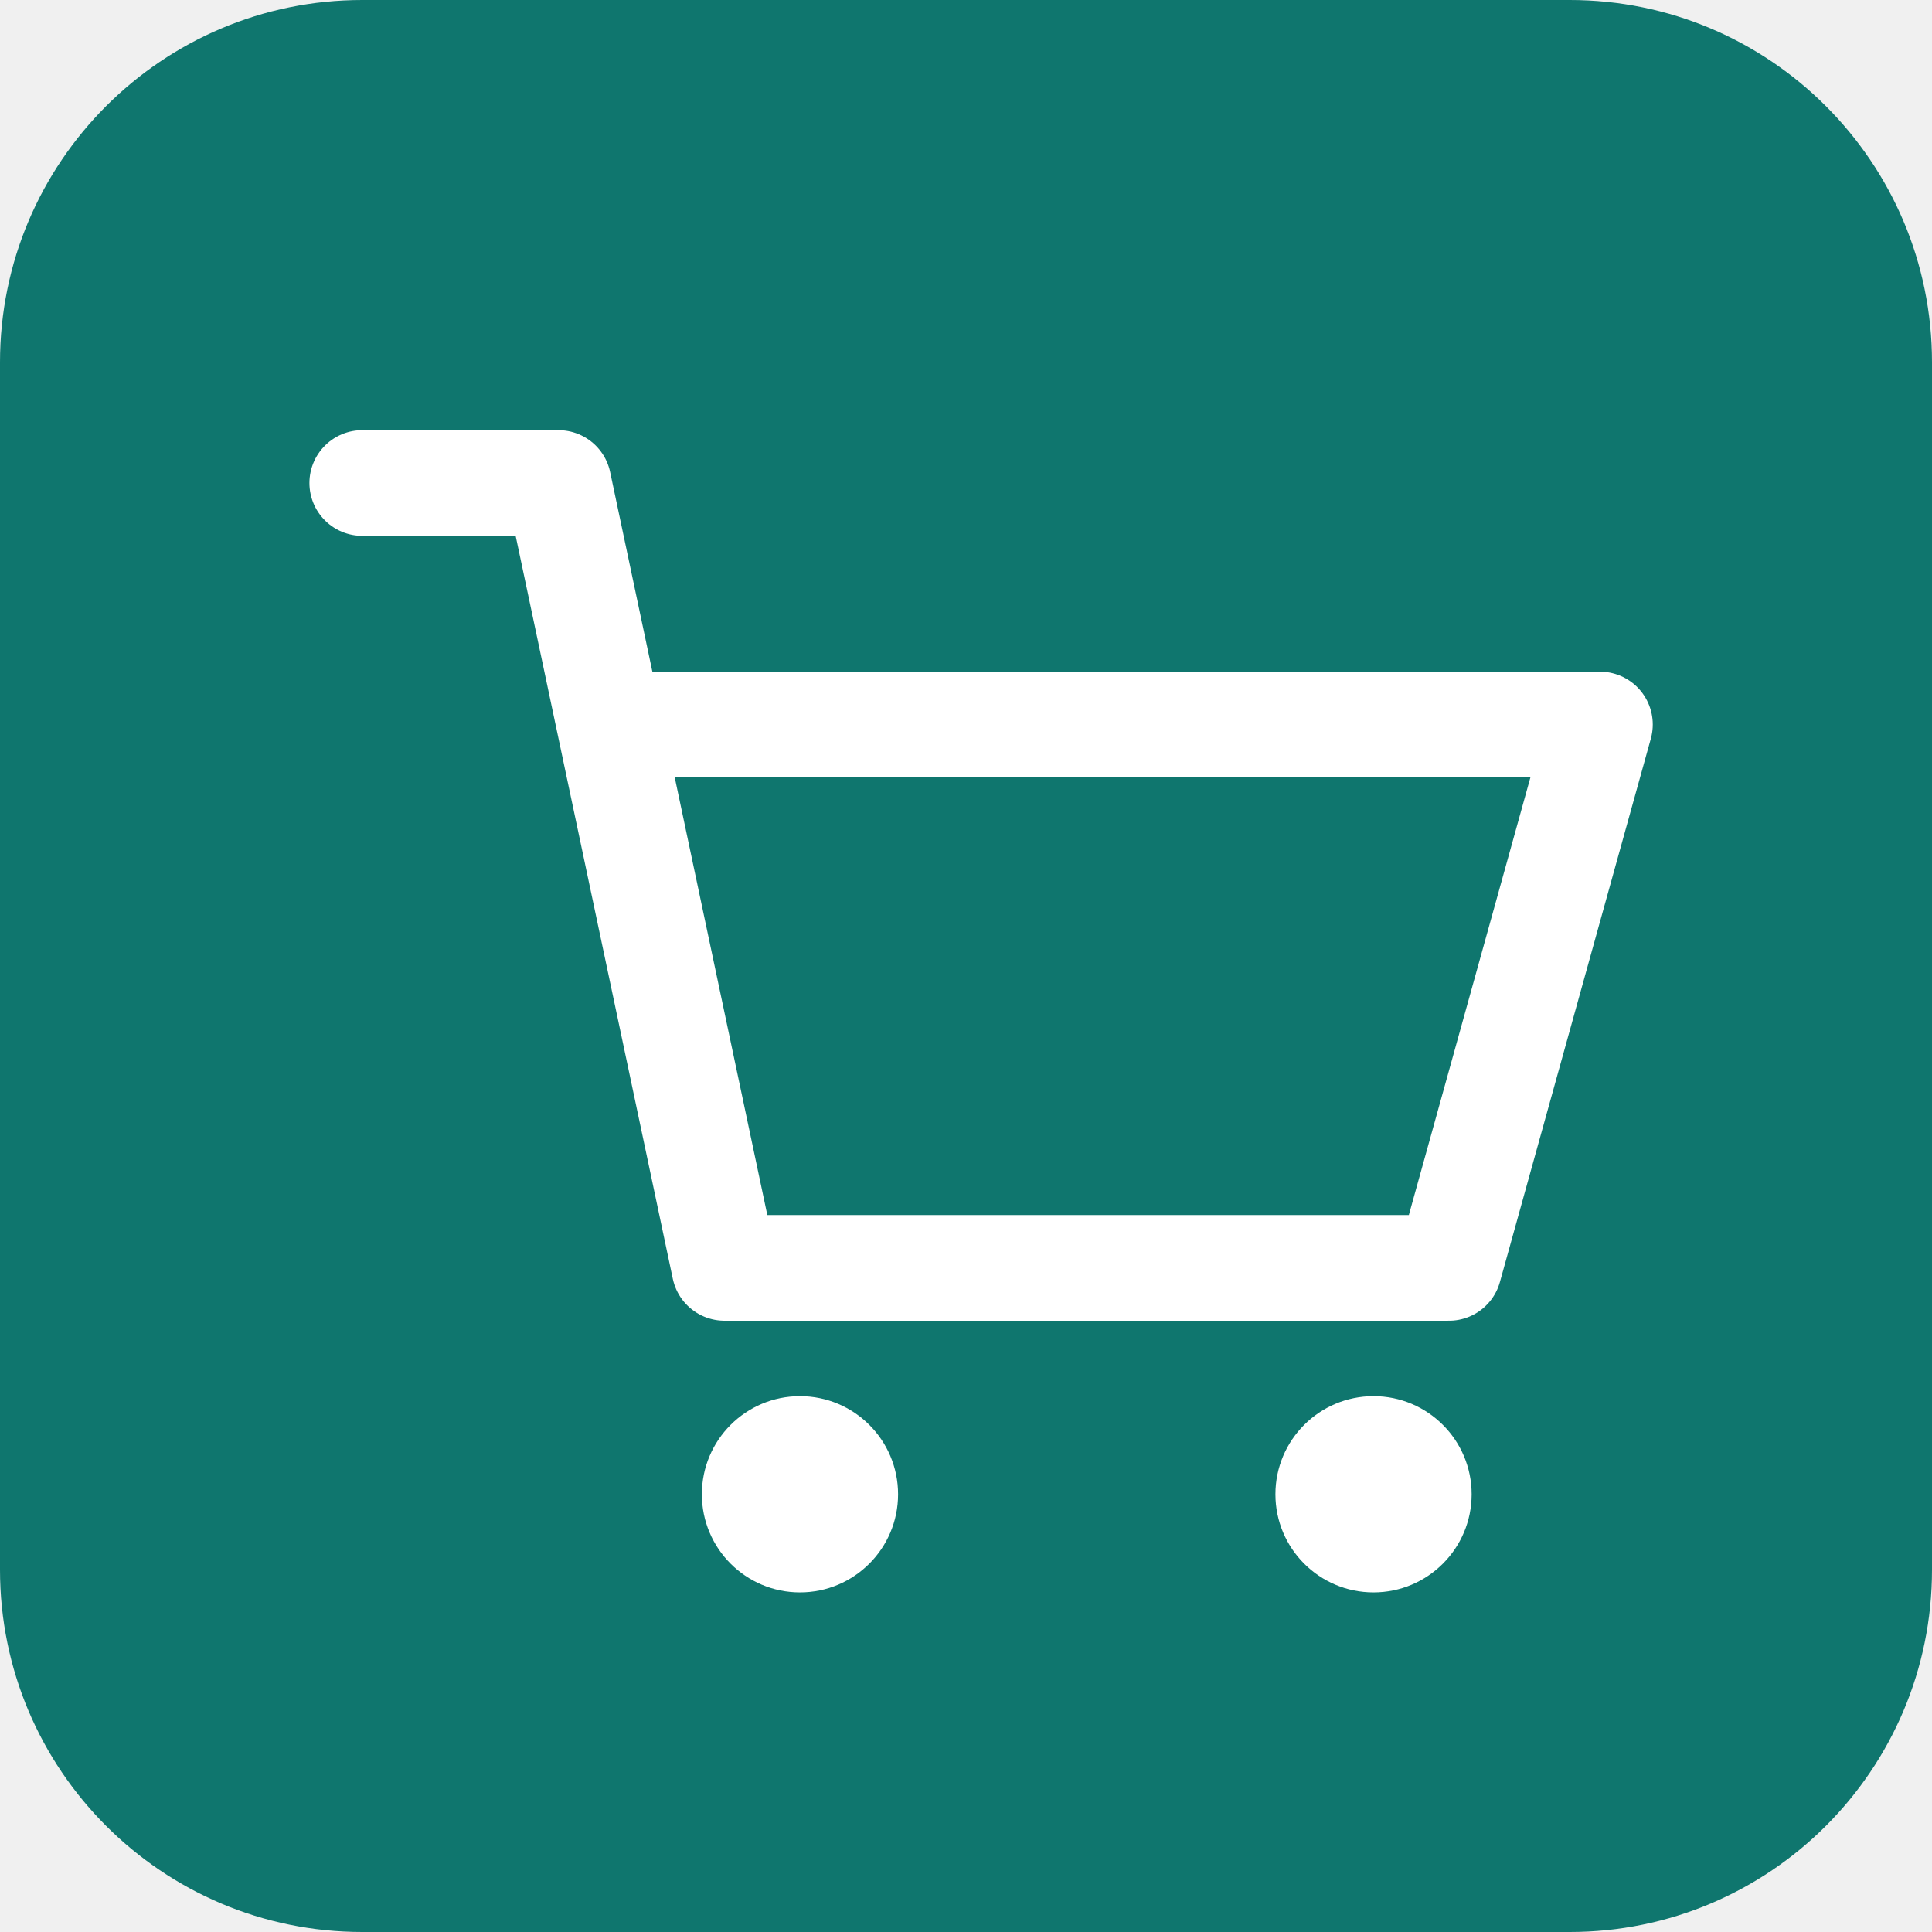
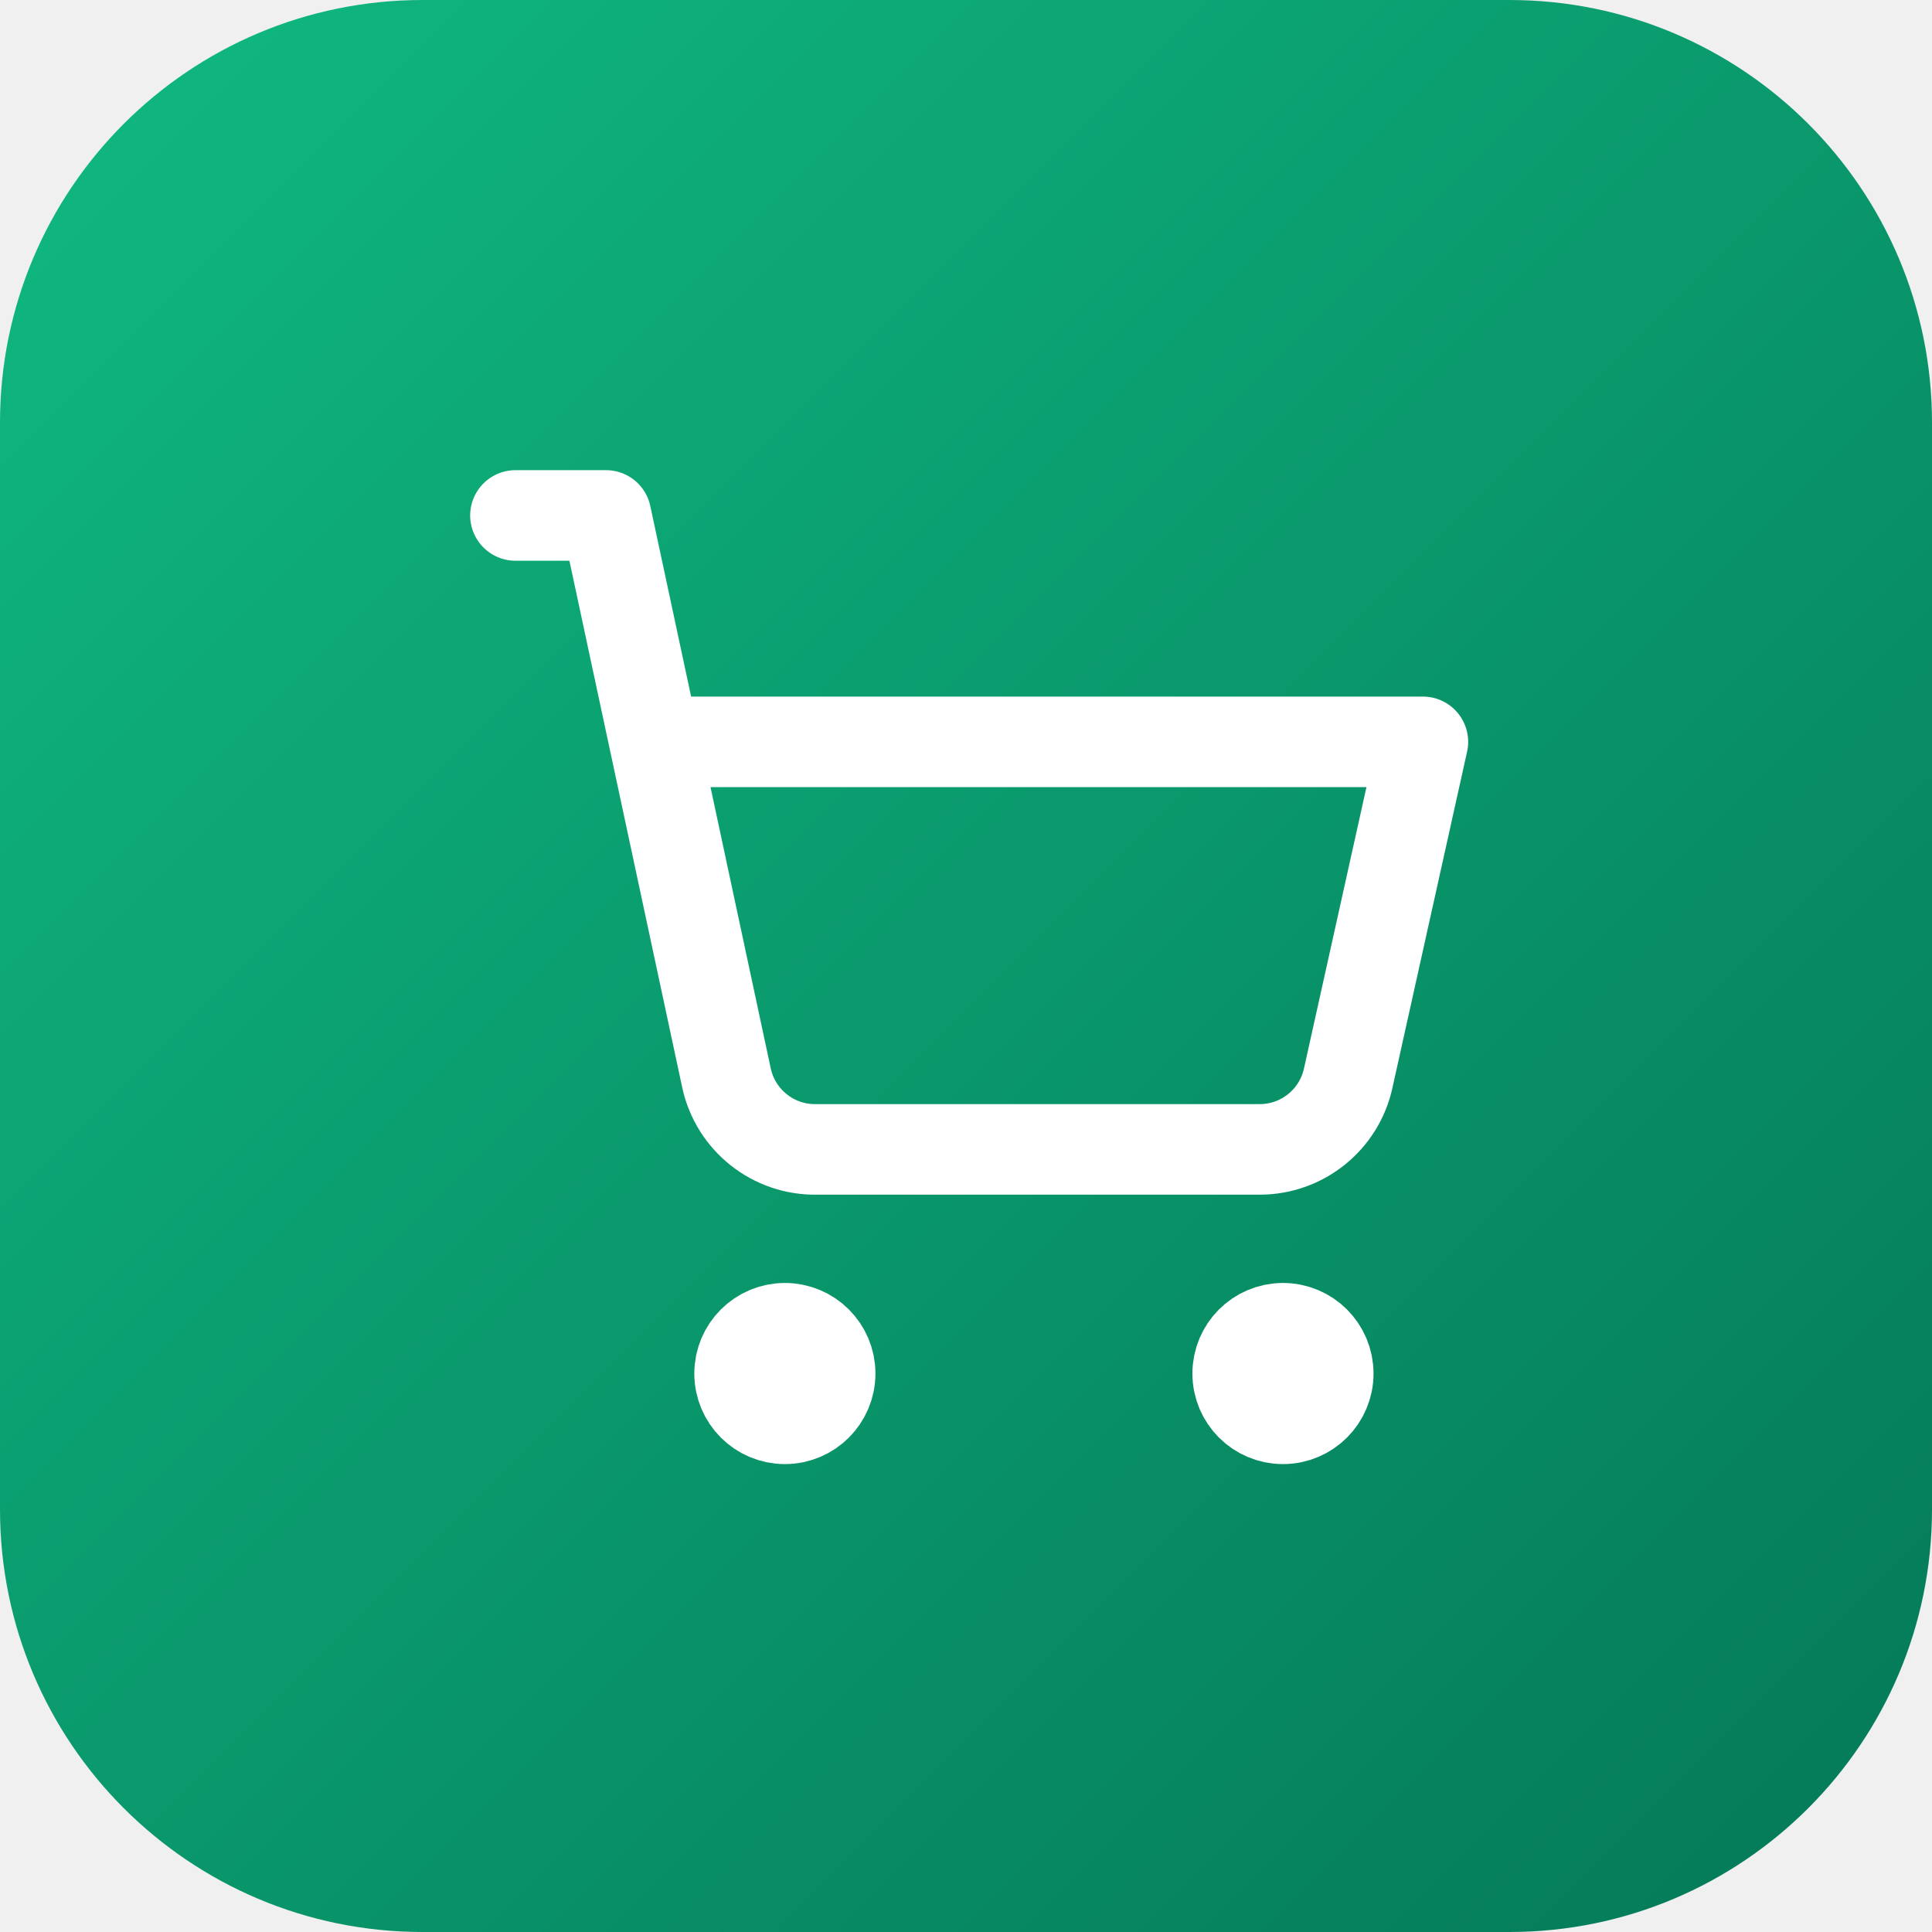
<svg xmlns="http://www.w3.org/2000/svg" viewBox="0 0 512 512">
-   <rect width="512" height="512" rx="96" fill="#0f766e" />
-   <g fill="none" stroke="#fff" stroke-width="28" stroke-linecap="round" stroke-linejoin="round">
-     <path d="M96 128h52l44 208h192l40-144H170" />
+   <defs>
+     <linearGradient id="g" x1="0" y1="0" x2="1" y2="1">
+       <stop offset="0" stop-color="#10b981" />
+       <stop offset="1" stop-color="#047857" />
+     </linearGradient>
+   </defs>
+   <rect width="512" height="512" rx="112" fill="url(#g)" />
+   <g transform="translate(112 112) scale(12)" fill="none" stroke="#fff" stroke-width="2" stroke-linecap="round" stroke-linejoin="round">
+     <circle cx="8" cy="21" r="1" />
+     <circle cx="19" cy="21" r="1" />
+     <path d="M2.05 2.05h2l2.66 12.42a2 2 0 0 0 2 1.58h9.78a2 2 0 0 0 1.95-1.57l1.65-7.43H5.12" />
  </g>
-   <circle cx="212" cy="396" r="26" fill="#fff" />
-   <circle cx="364" cy="396" r="26" fill="#fff" />
</svg>
